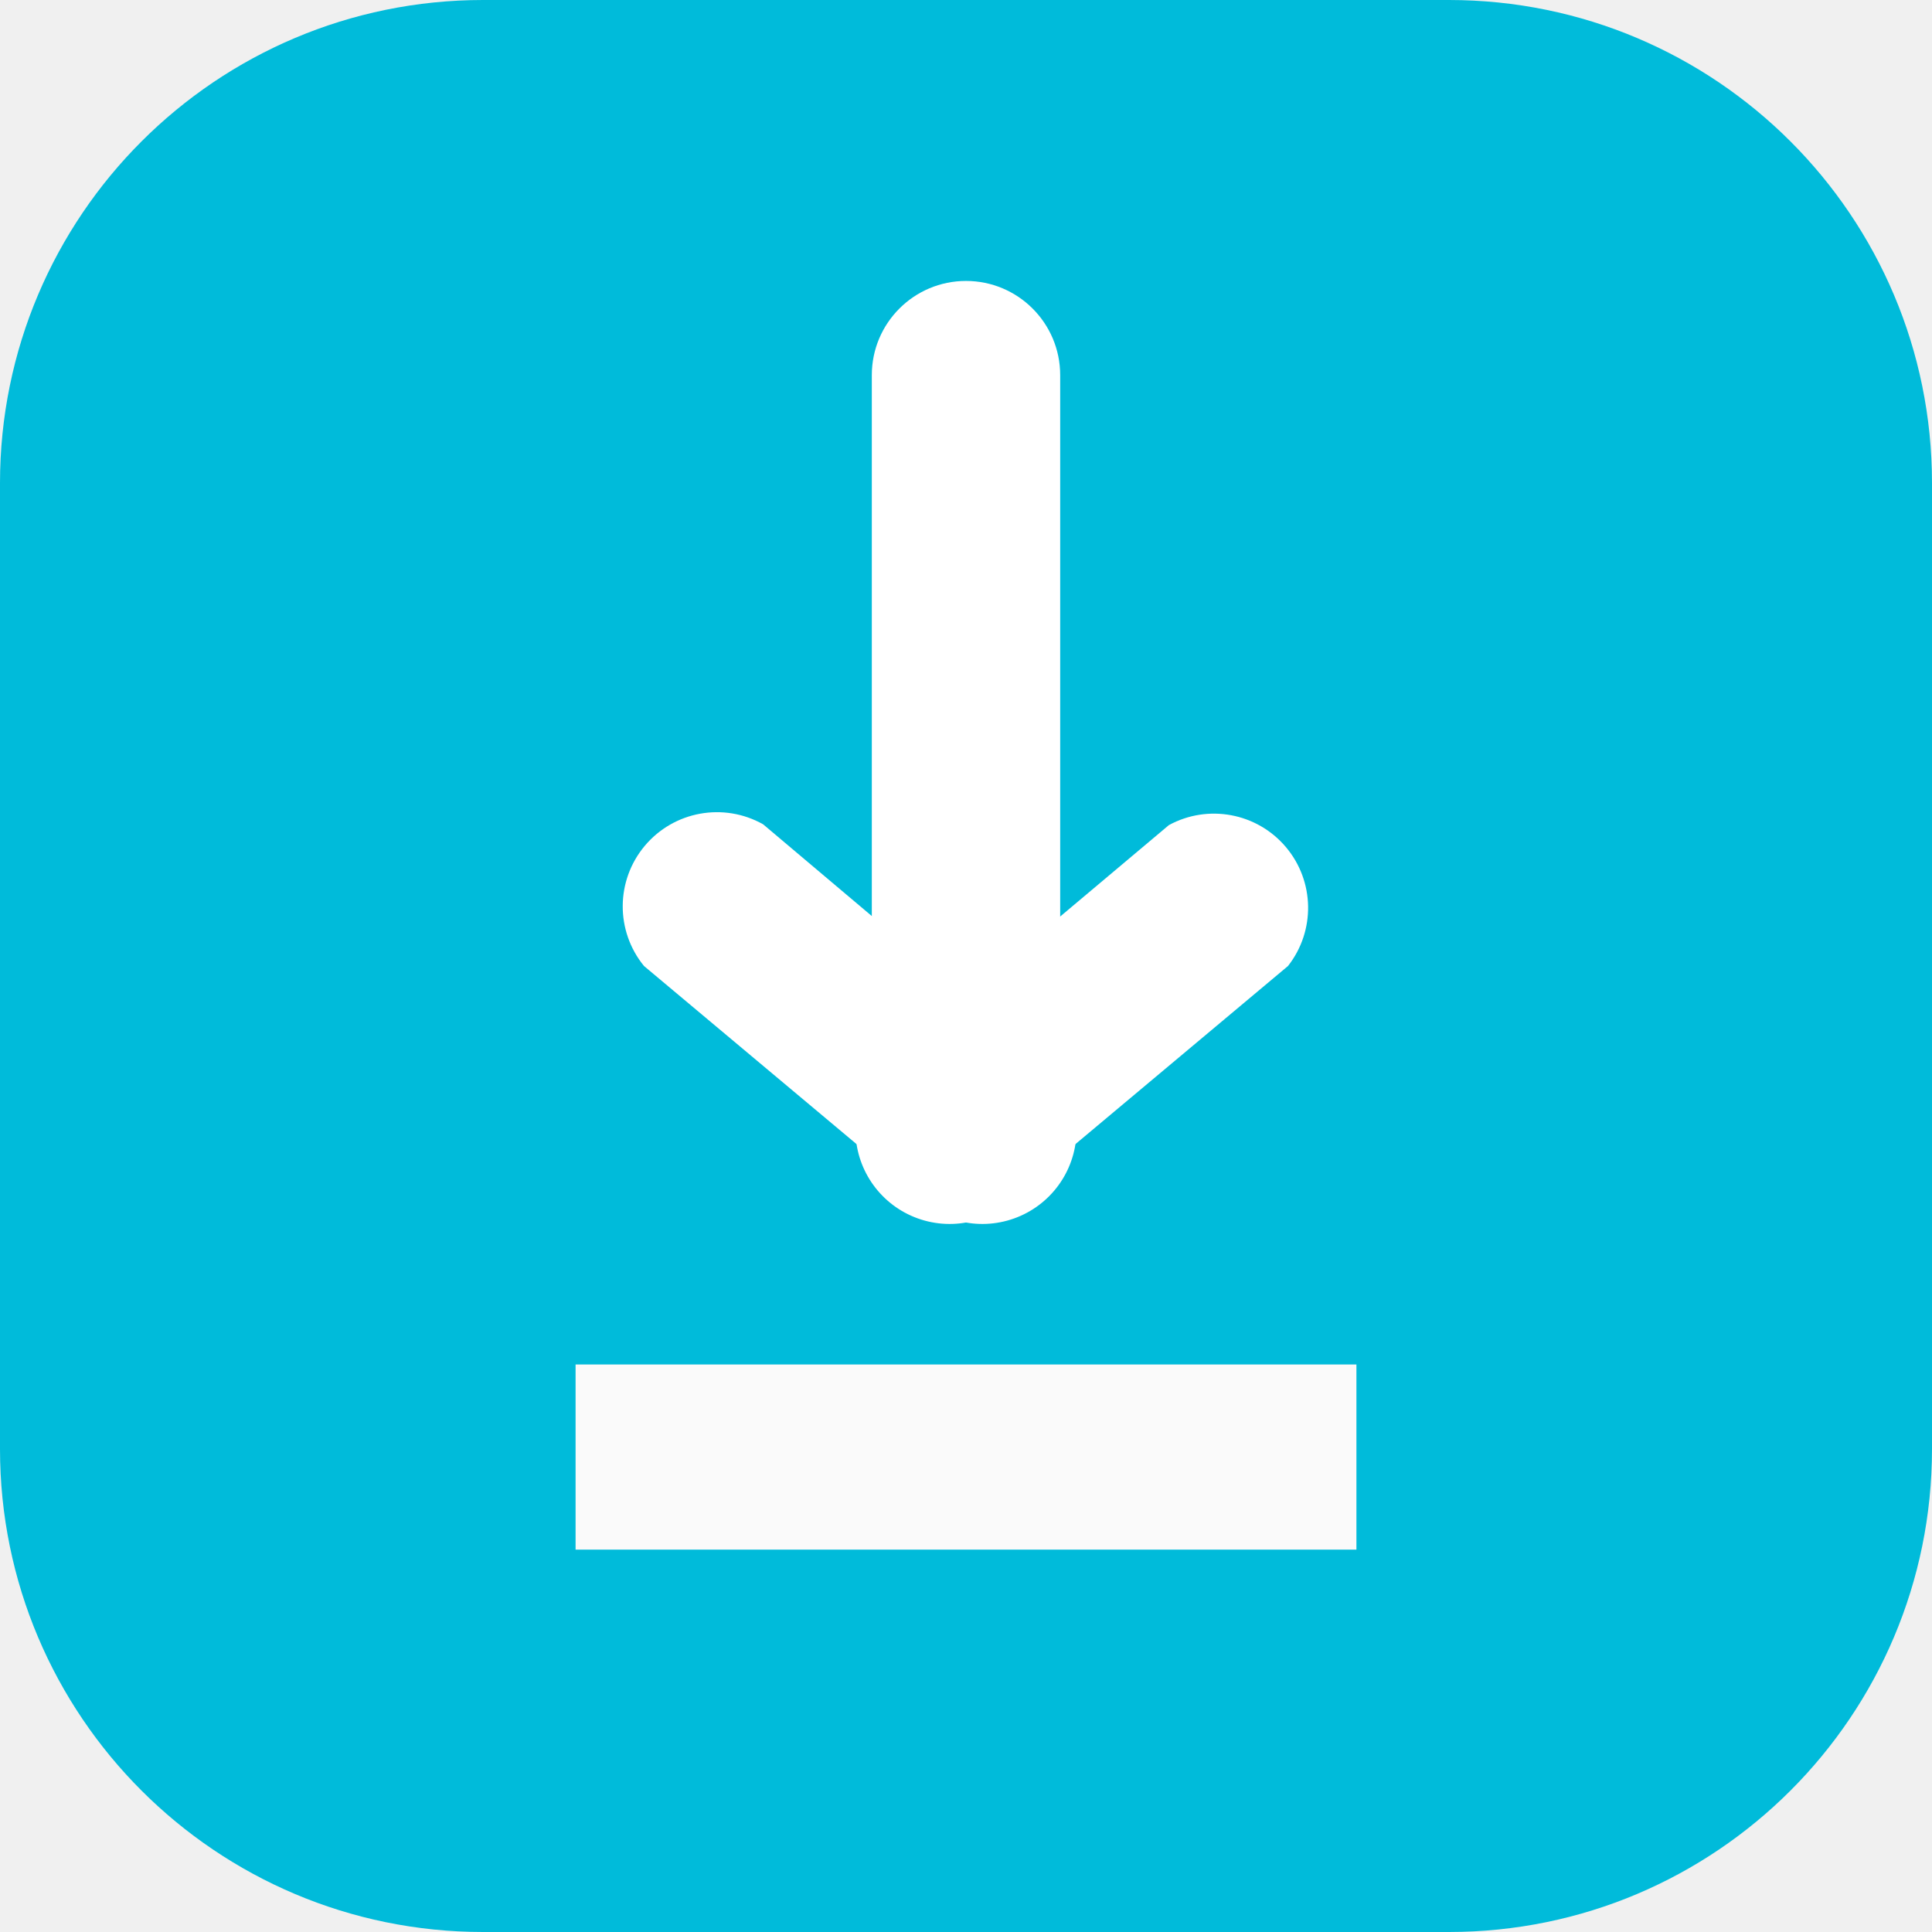
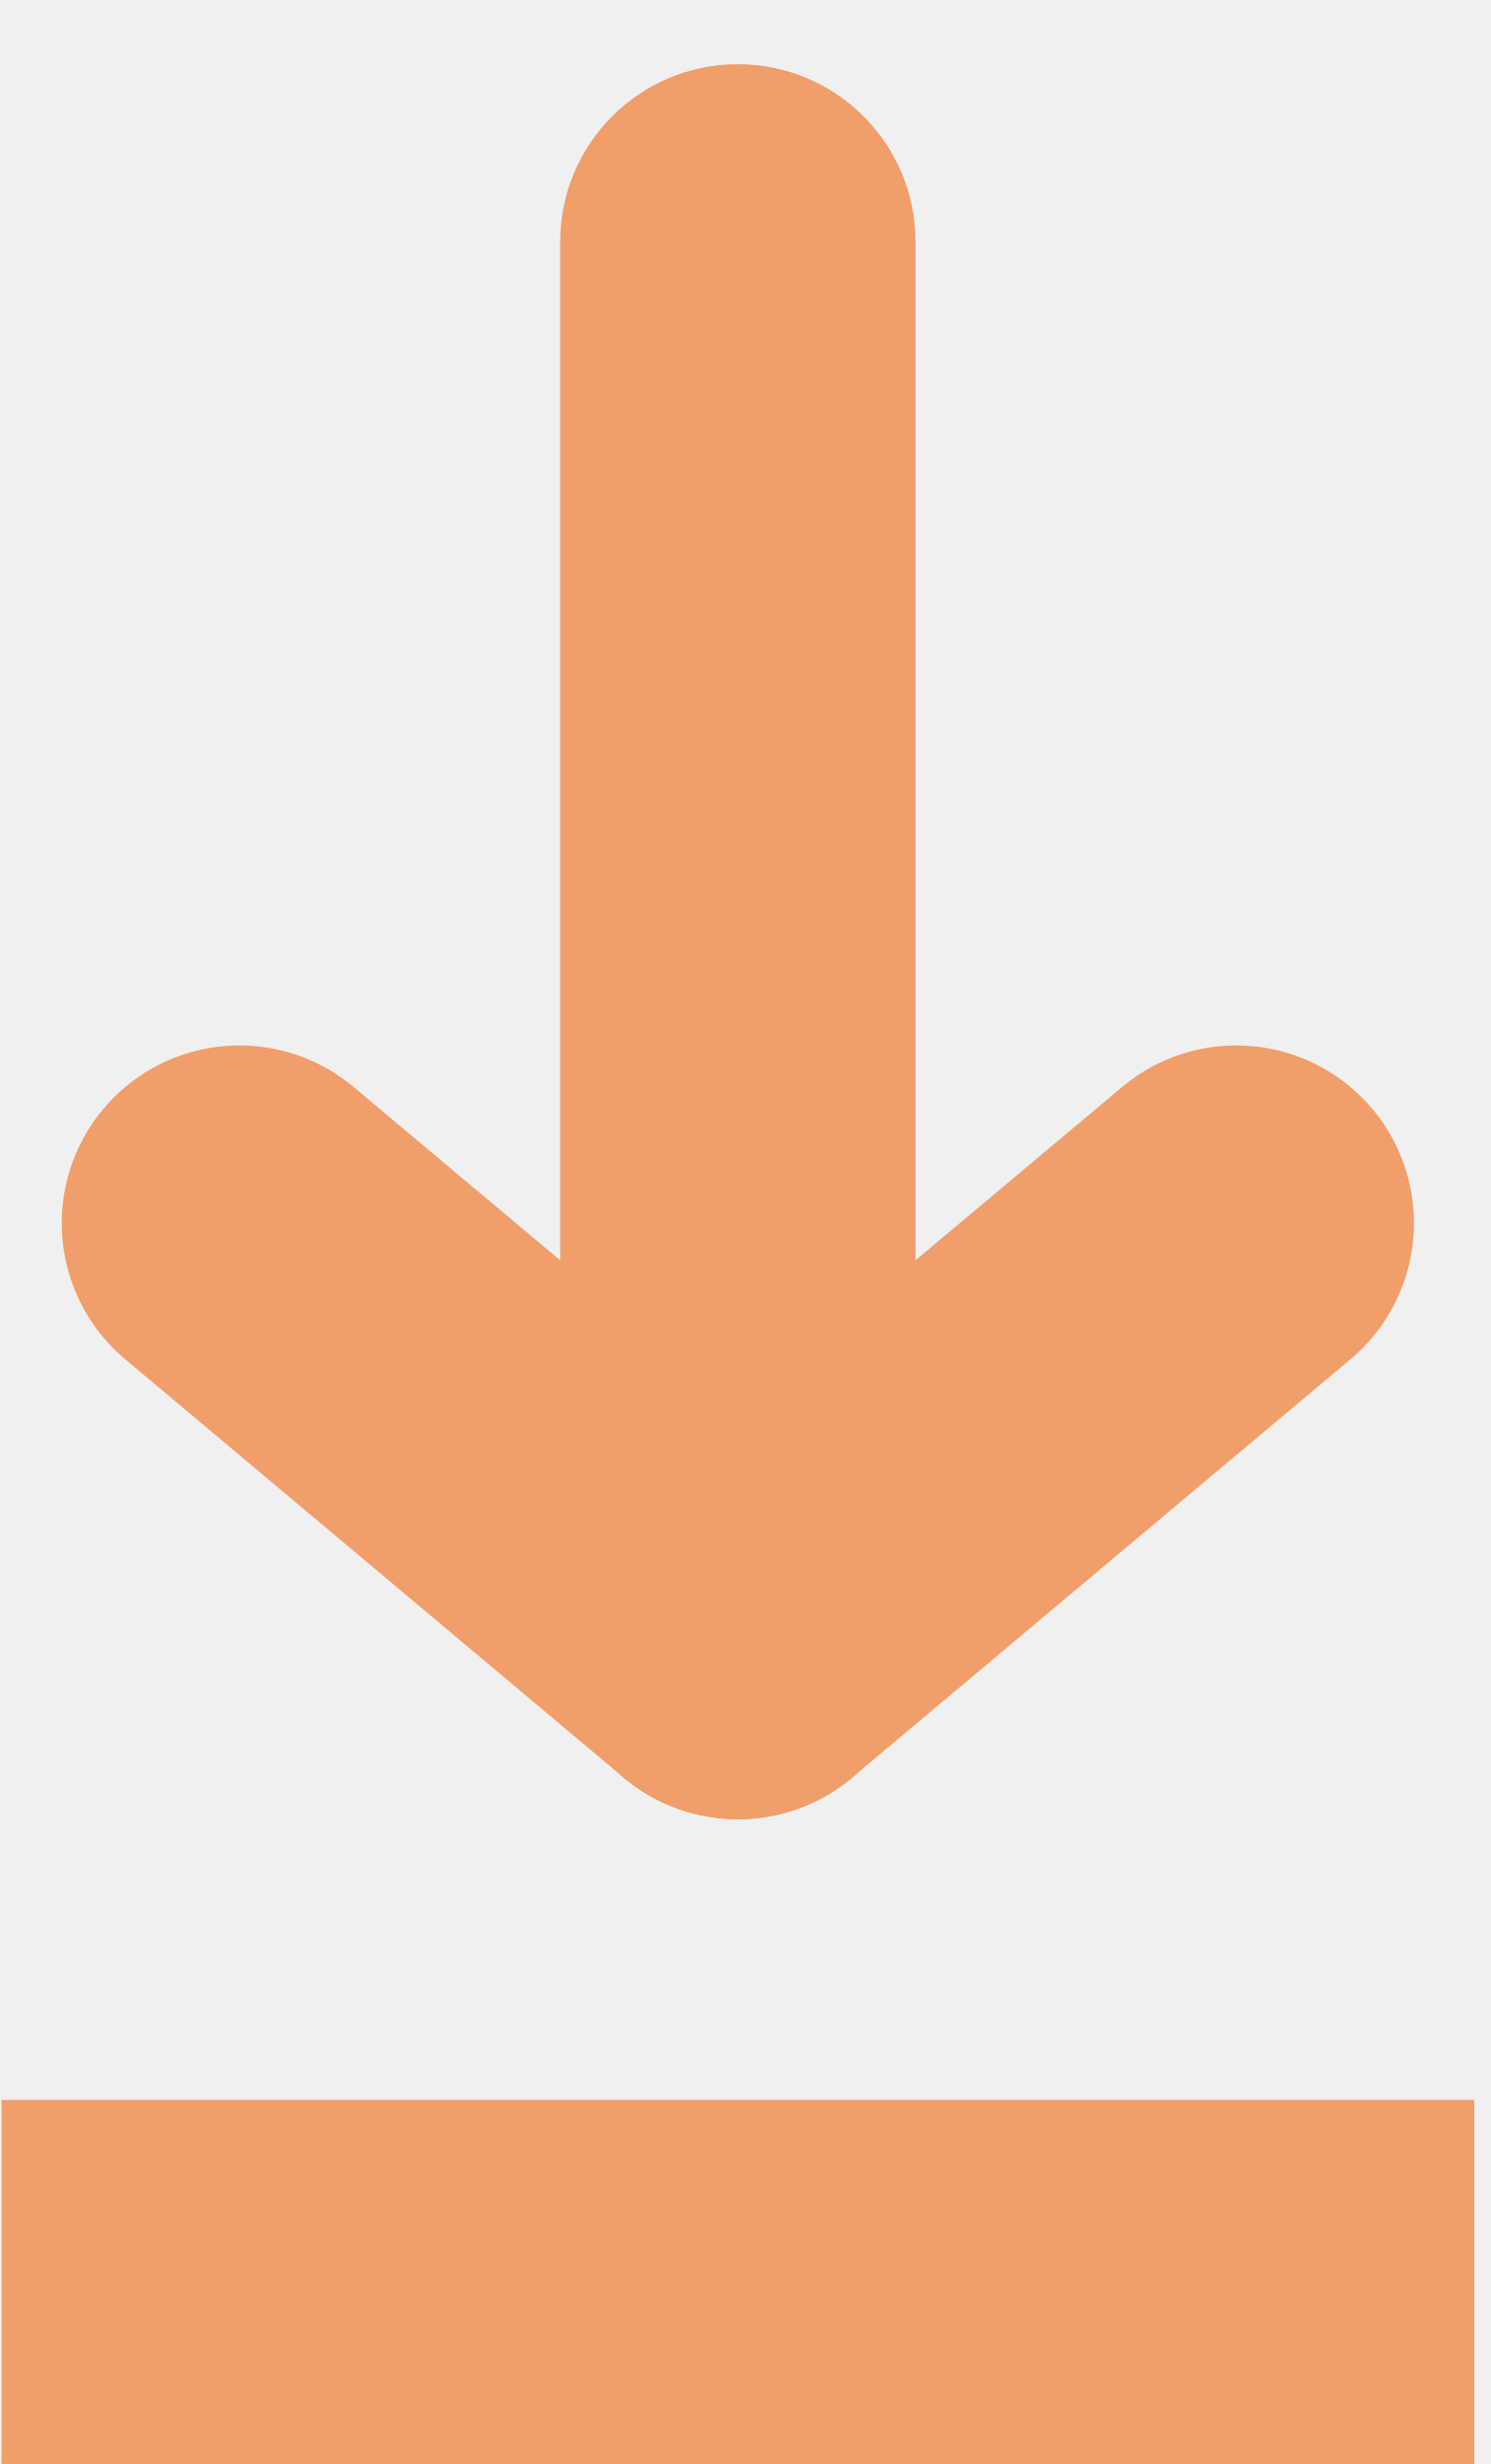
- <svg xmlns="http://www.w3.org/2000/svg" width="24" height="24" viewBox="0 0 24 24">
-   <g id="Layer_2" data-name="Layer 2">
-     <g id="visualization">
-       <rect x="1" y="1" width="22" height="22" rx="5" ry="5" style="fill:#00bbda" />
-       <rect x="1" y="1" width="22" height="22" rx="5" ry="5" style="fill:none;stroke:#00bbda;stroke-width:2px" />
-       <path d="M12,15.05a1.17,1.17,0,0,1-1.17-1.17V4.66a1.17,1.17,0,0,1,2.34,0v9.22A1.17,1.17,0,0,1,12,15.05Z" style="fill:#fff" />
-       <path d="M16,12l-3.27,2.74A1.17,1.17,0,1,1,11.25,13l3.27-2.75A1.17,1.17,0,0,1,16,12Z" style="fill:#fff" />
-       <path d="M8,12l3.27,2.74A1.17,1.17,0,1,0,12.75,13L9.48,10.24A1.17,1.17,0,0,0,8,12Z" style="fill:#fff" />
-       <line x1="7.15" y1="18.1" x2="16.85" y2="18.1" style="fill:#fafafa;stroke:#fafafa;stroke-width:2.3px" />
-     </g>
+ <svg xmlns="http://www.w3.org/2000/svg" width="11.606" height="19.189" viewBox="0 0 11.606 19.189">
+   <g id="Component_44_1" data-name="Component 44 – 1" transform="translate(0.012 0.5)">
+     <path id="Path_677" data-name="Path 677" d="M18.035,17.609a1.384,1.384,0,0,1-1.384-1.384V5.326a1.384,1.384,0,0,1,2.768,0v10.9a1.384,1.384,0,0,1-1.384,1.384" transform="translate(-12.3 -3.942)" fill="#f09e6a" stroke="rgba(0,0,0,0)" stroke-width="1" />
+     <path id="Path_678" data-name="Path 678" d="M22.787,14.044l-3.862,3.241a1.384,1.384,0,0,1-1.78-2.121l3.863-3.24a1.384,1.384,0,1,1,1.779,2.12" transform="translate(-12.3 -3.942)" fill="#f09e6a" stroke="rgba(0,0,0,0)" stroke-width="1" />
+     <path id="Path_679" data-name="Path 679" d="M13.283,14.044l3.862,3.241a1.384,1.384,0,0,0,1.78-2.121l-3.863-3.24a1.384,1.384,0,1,0-1.779,2.12" transform="translate(-12.3 -3.942)" fill="#f09e6a" stroke="rgba(0,0,0,0)" stroke-width="1" />
+     <line id="Line_149" data-name="Line 149" x2="11.471" transform="translate(0 17.271)" fill="none" stroke="#f09e6a" stroke-width="2.835" />
  </g>
</svg>
